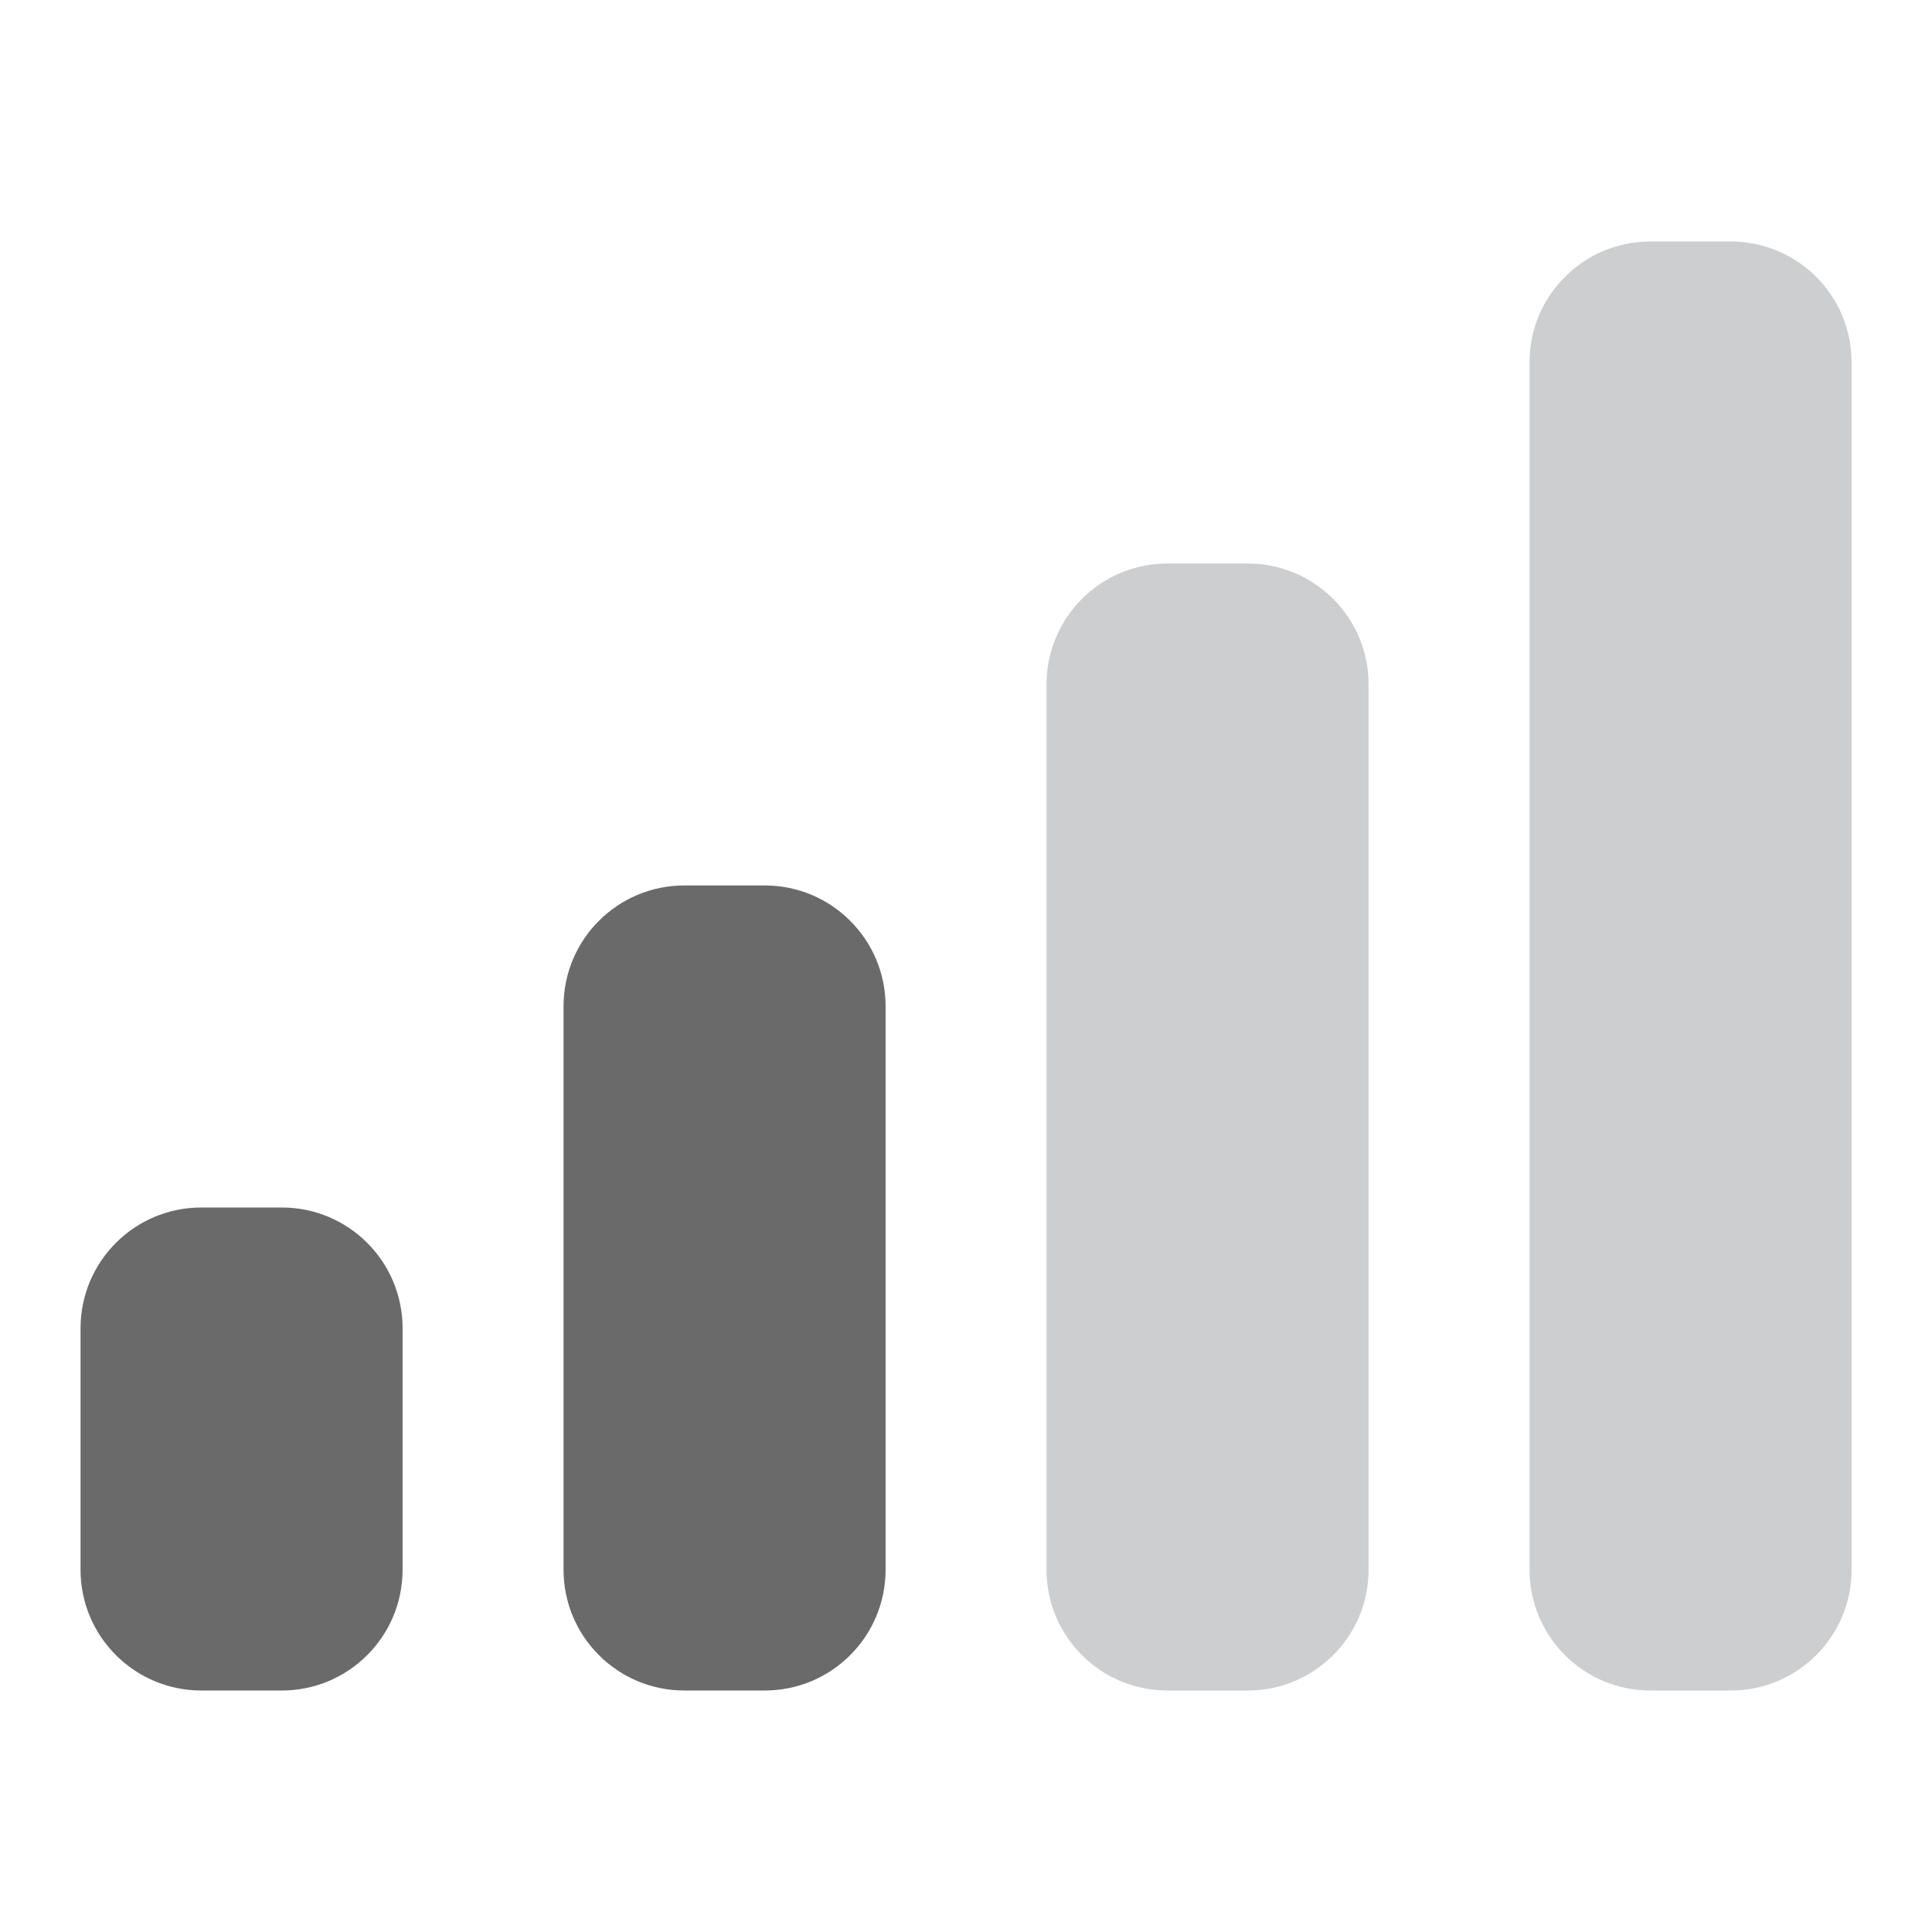
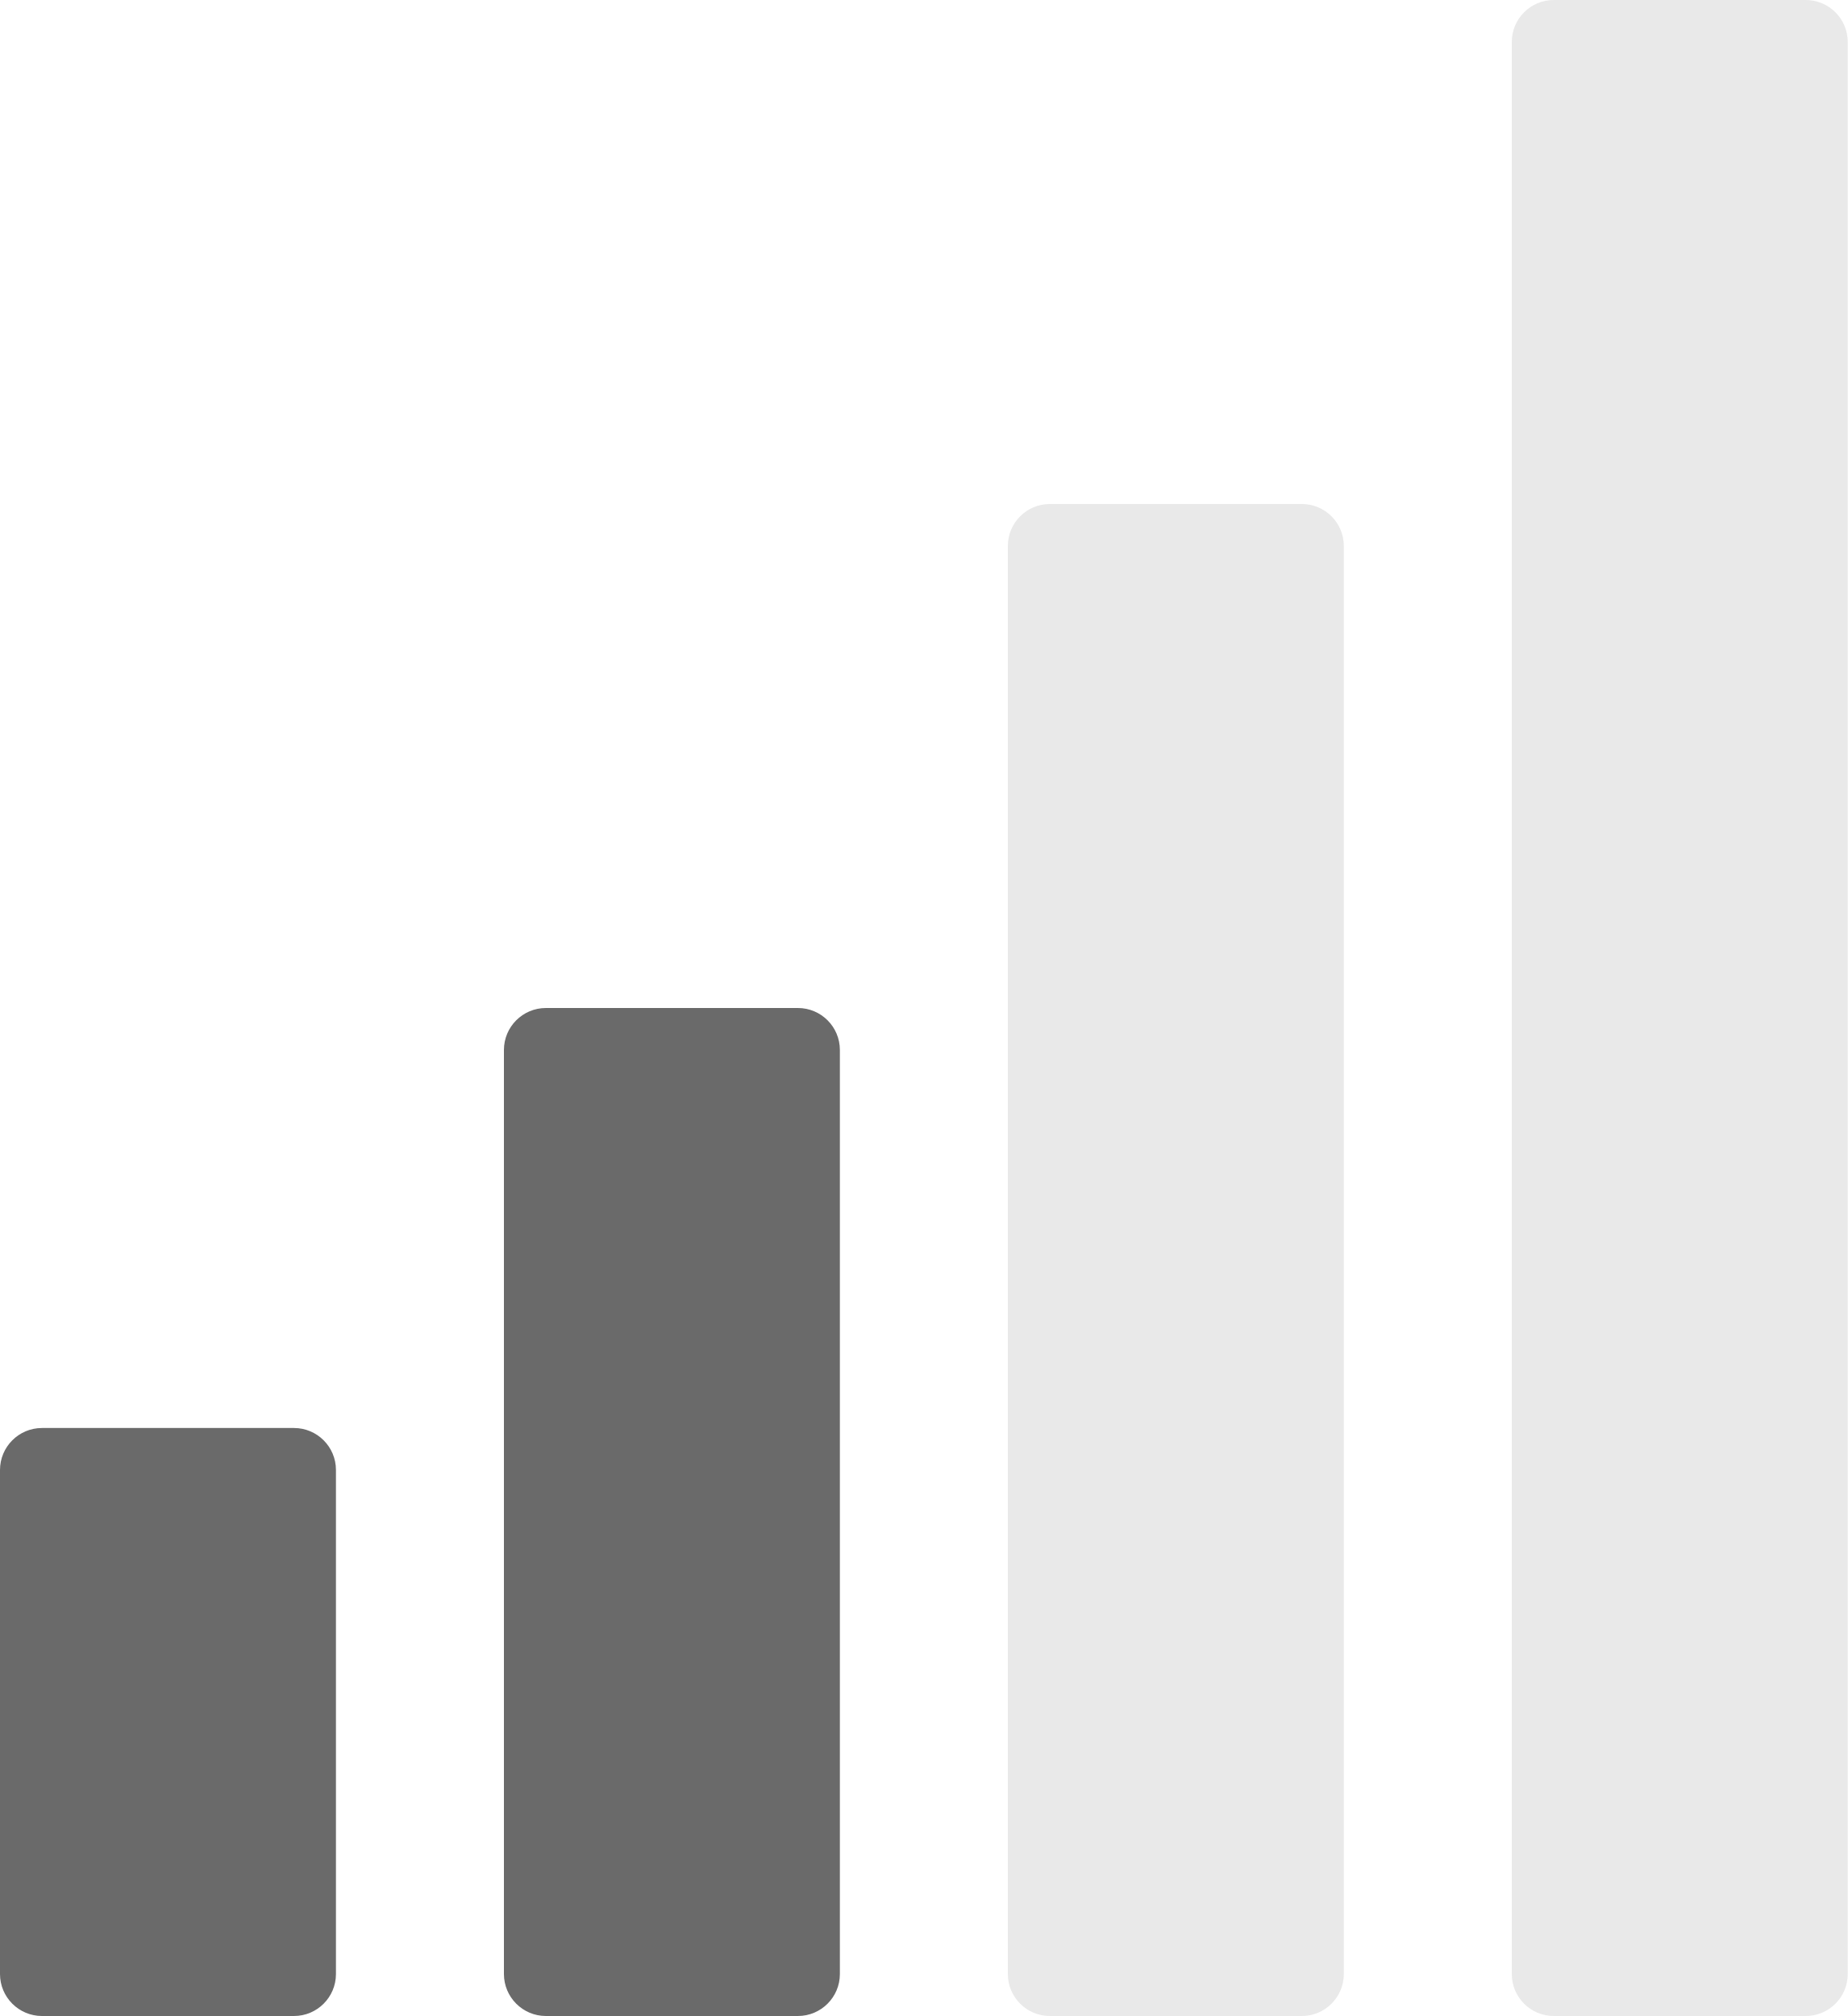
- <svg xmlns="http://www.w3.org/2000/svg" width="16" height="16" viewBox="0 0 16 16">
-   <g fill="none" fill-rule="evenodd">
-     <rect width="2.667" height="4" x=".667" y="10" fill="#6A6A6A" rx="1" />
-     <rect width="2.667" height="6.667" x="4.667" y="7.333" fill="#6A6A6A" rx="1" />
-     <rect width="2.667" height="9.333" x="8.667" y="4.667" fill="#CDCECF" rx="1" />
-     <rect width="2.667" height="12" x="12.667" y="2" fill="#CDCECF" rx="1" />
+ <svg xmlns="http://www.w3.org/2000/svg" width="22" height="24" viewBox="0 0 22 24">
+   <g fill="none">
+     <rect width="4" height="24" x="18" fill="#E9E9E9" rx=".5" />
+     <rect width="4" height="12" x="6" y="12" fill="#6A6A6A" rx=".5" />
+     <rect width="4" height="7" y="17" fill="#6A6A6A" rx=".5" />
+     <rect width="4" height="18" x="12" y="6" fill="#E9E9E9" rx=".5" />
  </g>
</svg>
